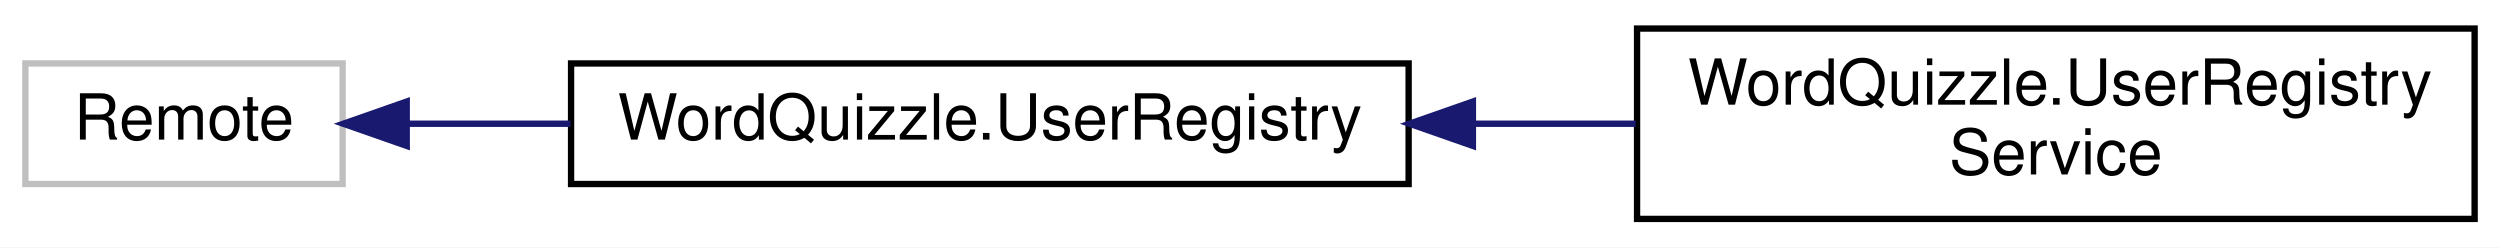
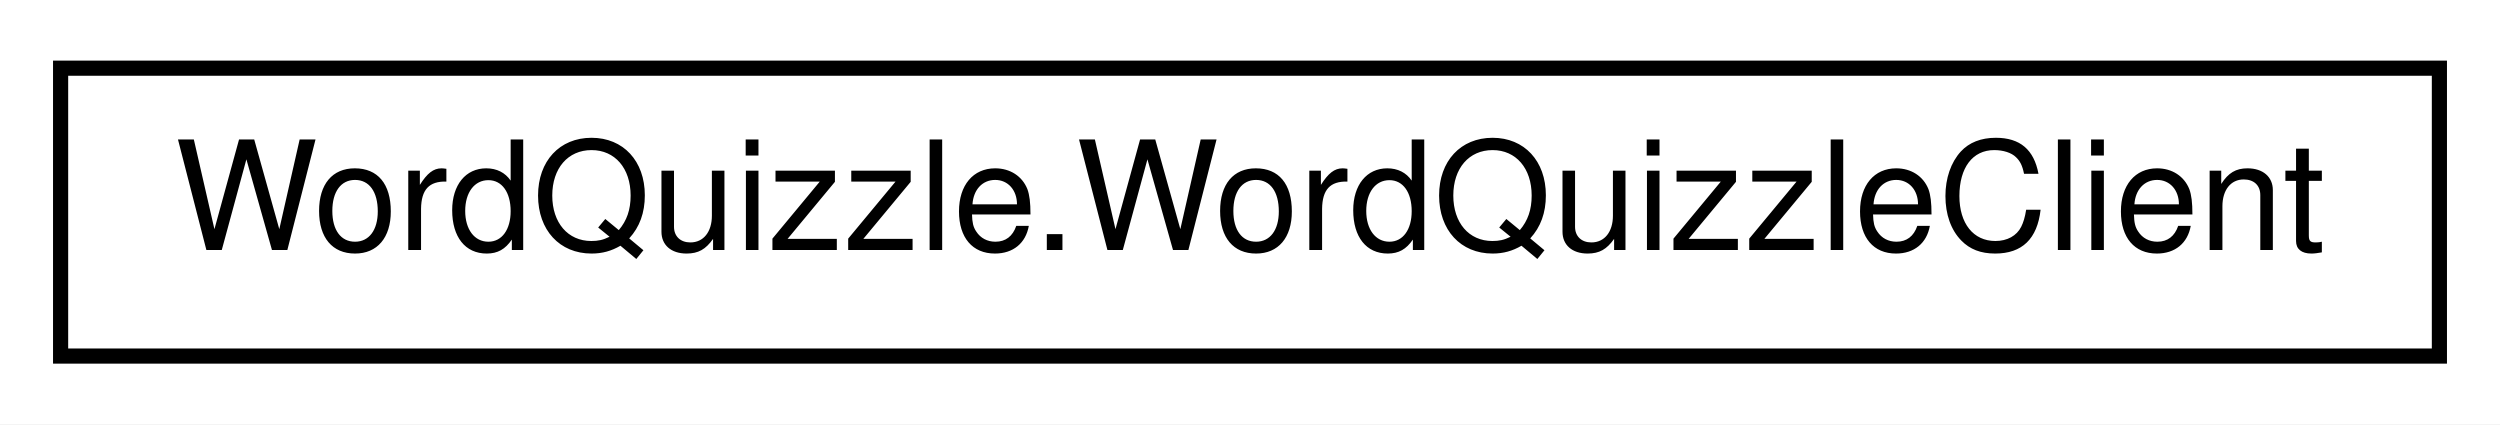
- <svg xmlns="http://www.w3.org/2000/svg" xmlns:xlink="http://www.w3.org/1999/xlink" width="394pt" height="39pt" viewBox="0.00 0.00 394.00 39.00">
-   <g id="graph0" class="graph" transform="scale(1 1) rotate(0) translate(4 35)">
-     <polygon fill="white" stroke="none" points="-4,4 -4,-35 390,-35 390,4 -4,4" />
+ <svg xmlns="http://www.w3.org/2000/svg" xmlns:xlink="http://www.w3.org/1999/xlink" width="165pt" height="28pt" viewBox="0.00 0.00 165.00 28.00">
+   <g id="graph0" class="graph" transform="scale(1 1) rotate(0) translate(4 24)">
+     <polygon fill="white" stroke="none" points="-4,4 -4,-24 161,-24 161,4 -4,4" />
    <g id="node1" class="node">
      <g id="a_node1">
-         <a xlink:title=" ">
-           <polygon fill="white" stroke="#bfbfbf" points="0,-6 0,-25 50,-25 50,-6 0,-6" />
-           <text text-anchor="middle" x="25" y="-13" font-family="Helvetica,sans-Serif" font-size="10.00">Remote</text>
+         <a xlink:href="class_word_quizzle_1_1_word_quizzle_client.html" target="_top" xlink:title="Definisce un Client con memoria.">
+           <polygon fill="white" stroke="black" points="0,-0.5 0,-19.5 157,-19.5 157,-0.5 0,-0.5" />
+           <text text-anchor="middle" x="78.5" y="-7.5" font-family="Helvetica,sans-Serif" font-size="10.00">WordQuizzle.WordQuizzleClient</text>
        </a>
      </g>
    </g>
-     <g id="node2" class="node">
-       <g id="a_node2">
-         <a xlink:href="interface_word_quizzle_1_1_user_registry.html" target="_top" xlink:title=" ">
-           <polygon fill="white" stroke="black" points="86,-6 86,-25 218,-25 218,-6 86,-6" />
-           <text text-anchor="middle" x="152" y="-13" font-family="Helvetica,sans-Serif" font-size="10.00">WordQuizzle.UserRegistry</text>
-         </a>
-       </g>
-     </g>
-     <g id="edge1" class="edge">
-       <path fill="none" stroke="midnightblue" d="M60.148,-15.5C68.184,-15.5 77.014,-15.5 85.914,-15.5" />
-       <polygon fill="midnightblue" stroke="midnightblue" points="60.101,-12 50.101,-15.5 60.101,-19 60.101,-12" />
-     </g>
-     <g id="node3" class="node">
-       <g id="a_node3">
-         <a xlink:href="class_word_quizzle_1_1_user_registry_service.html" target="_top" xlink:title=" ">
-           <polygon fill="white" stroke="black" points="254,-0.5 254,-30.5 386,-30.5 386,-0.5 254,-0.5" />
-           <text text-anchor="start" x="262" y="-18.5" font-family="Helvetica,sans-Serif" font-size="10.00">WordQuizzle.UserRegistry</text>
-           <text text-anchor="middle" x="320" y="-7.5" font-family="Helvetica,sans-Serif" font-size="10.00">Service</text>
-         </a>
-       </g>
-     </g>
-     <g id="edge2" class="edge">
-       <path fill="none" stroke="midnightblue" d="M228.393,-15.5C236.869,-15.5 245.452,-15.5 253.784,-15.5" />
-       <polygon fill="midnightblue" stroke="midnightblue" points="228.131,-12 218.131,-15.5 228.131,-19 228.131,-12" />
-     </g>
  </g>
</svg>
